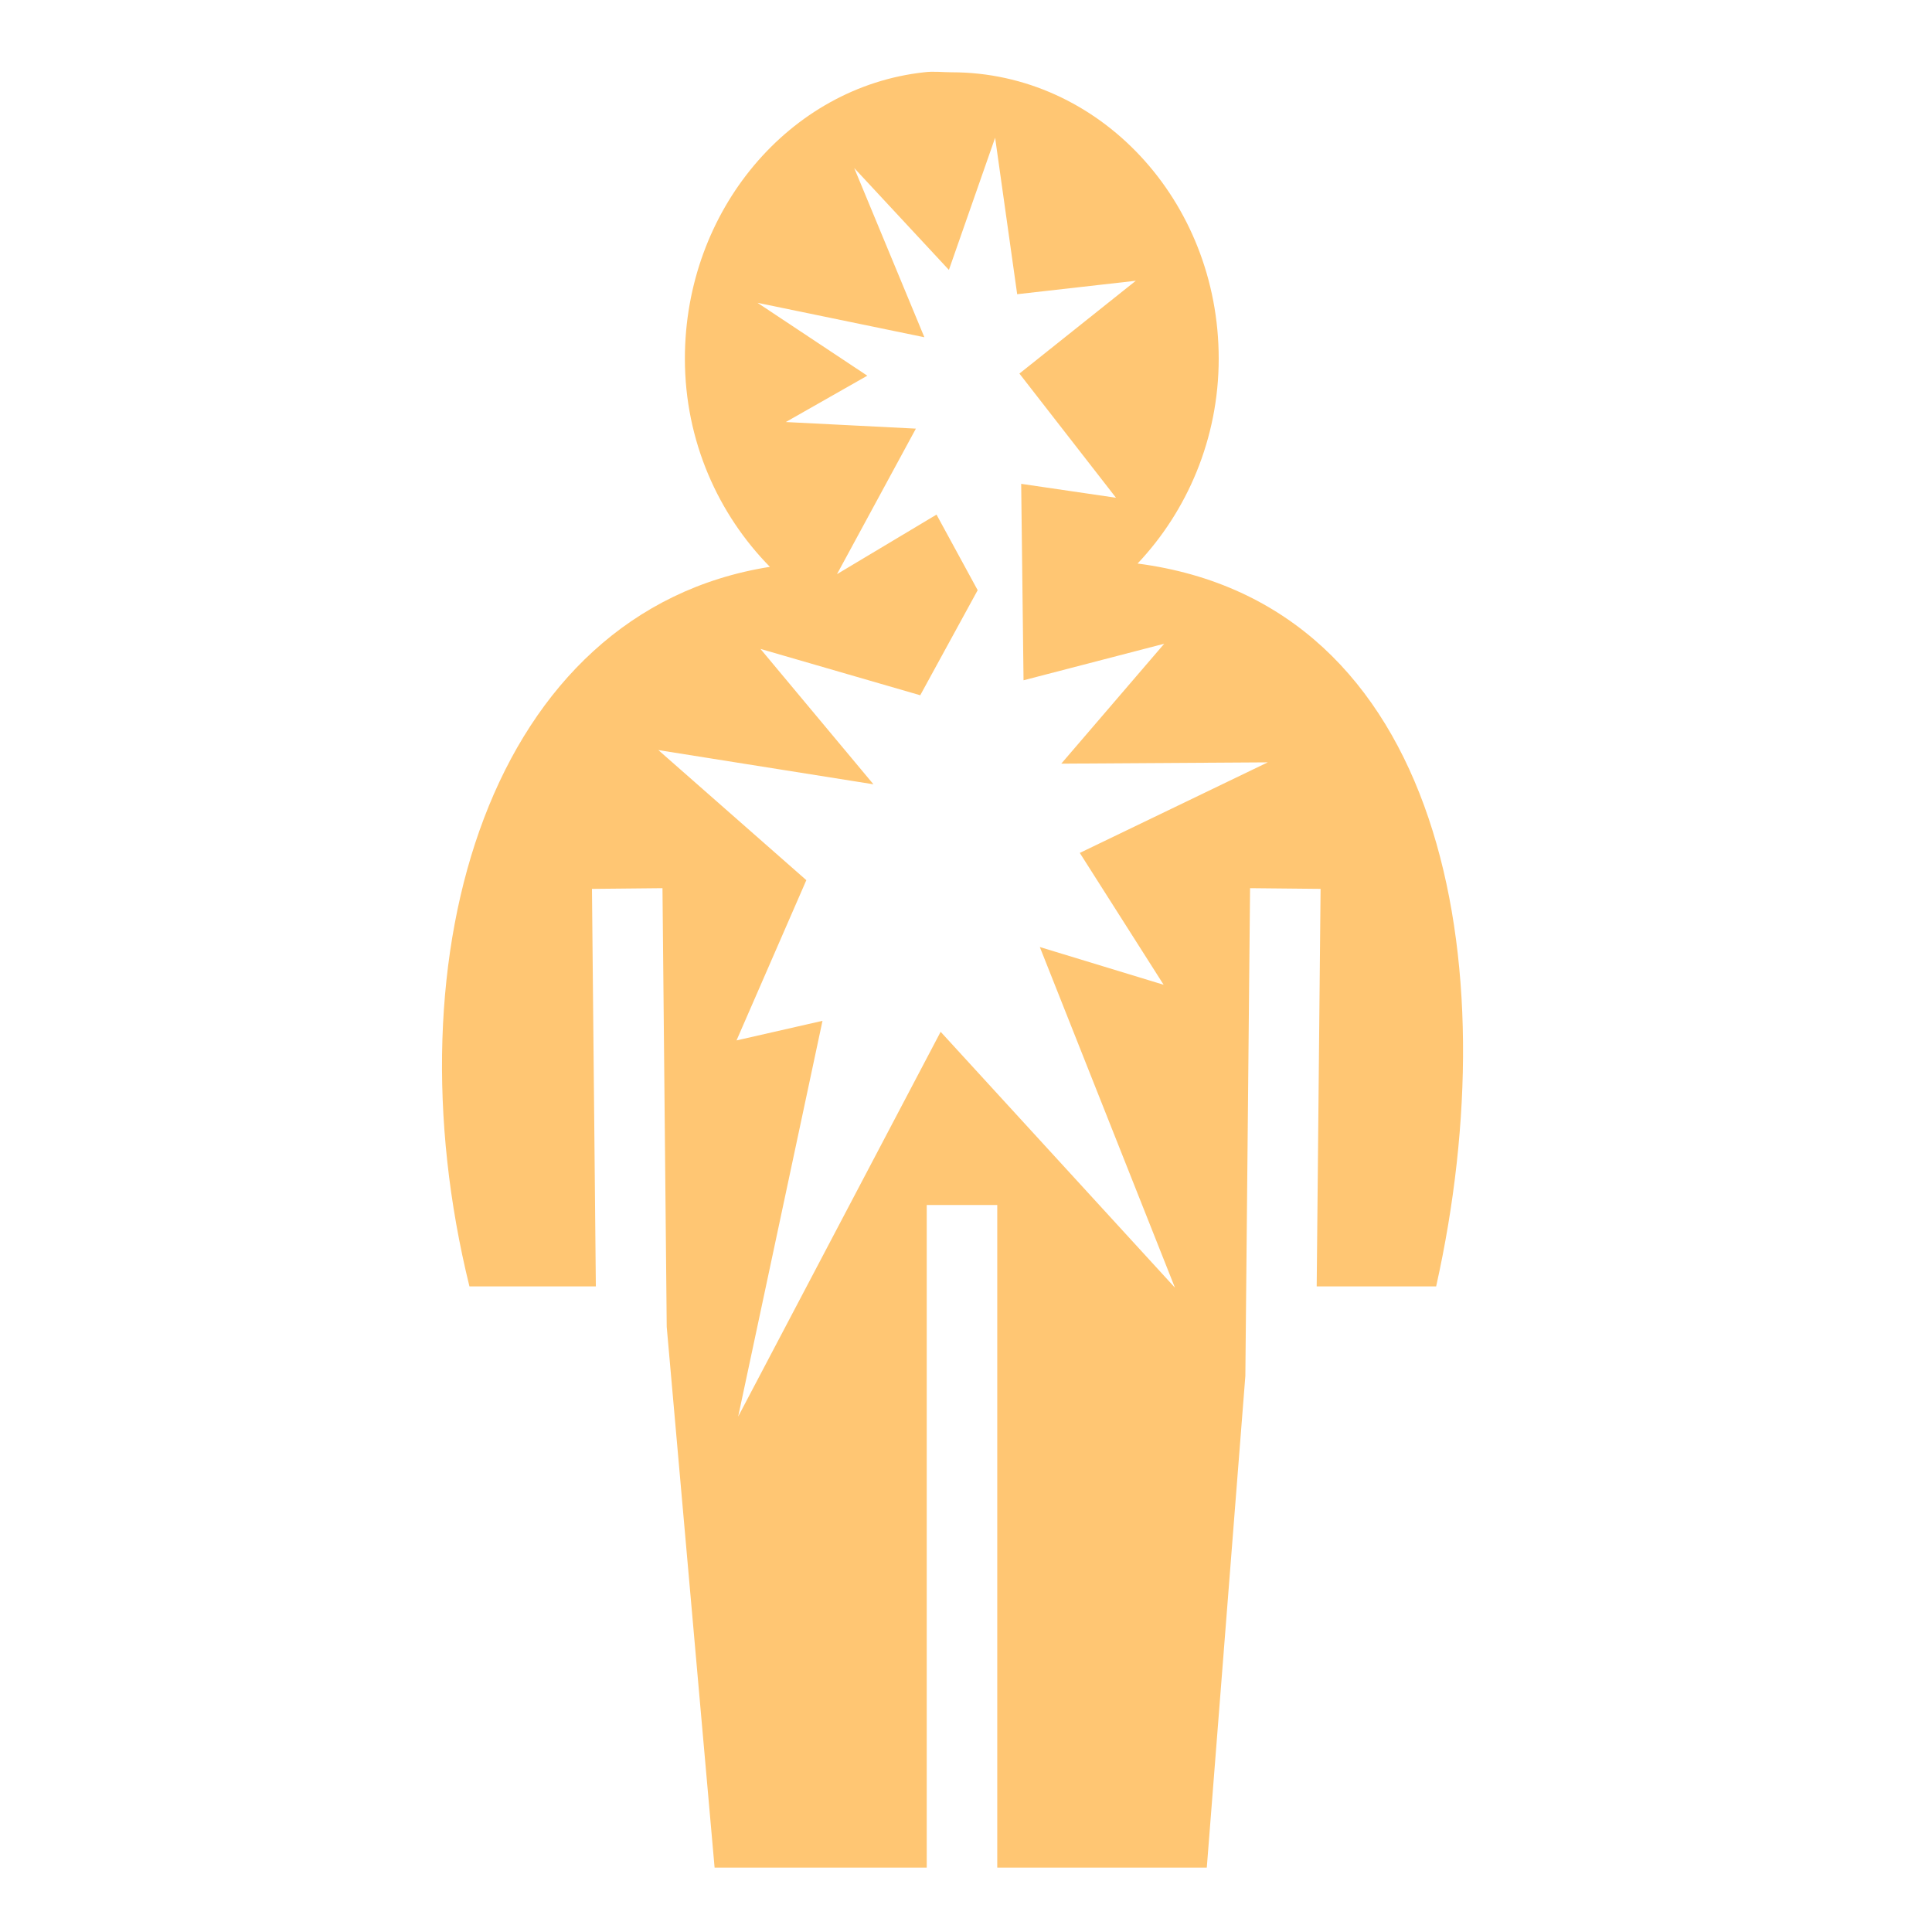
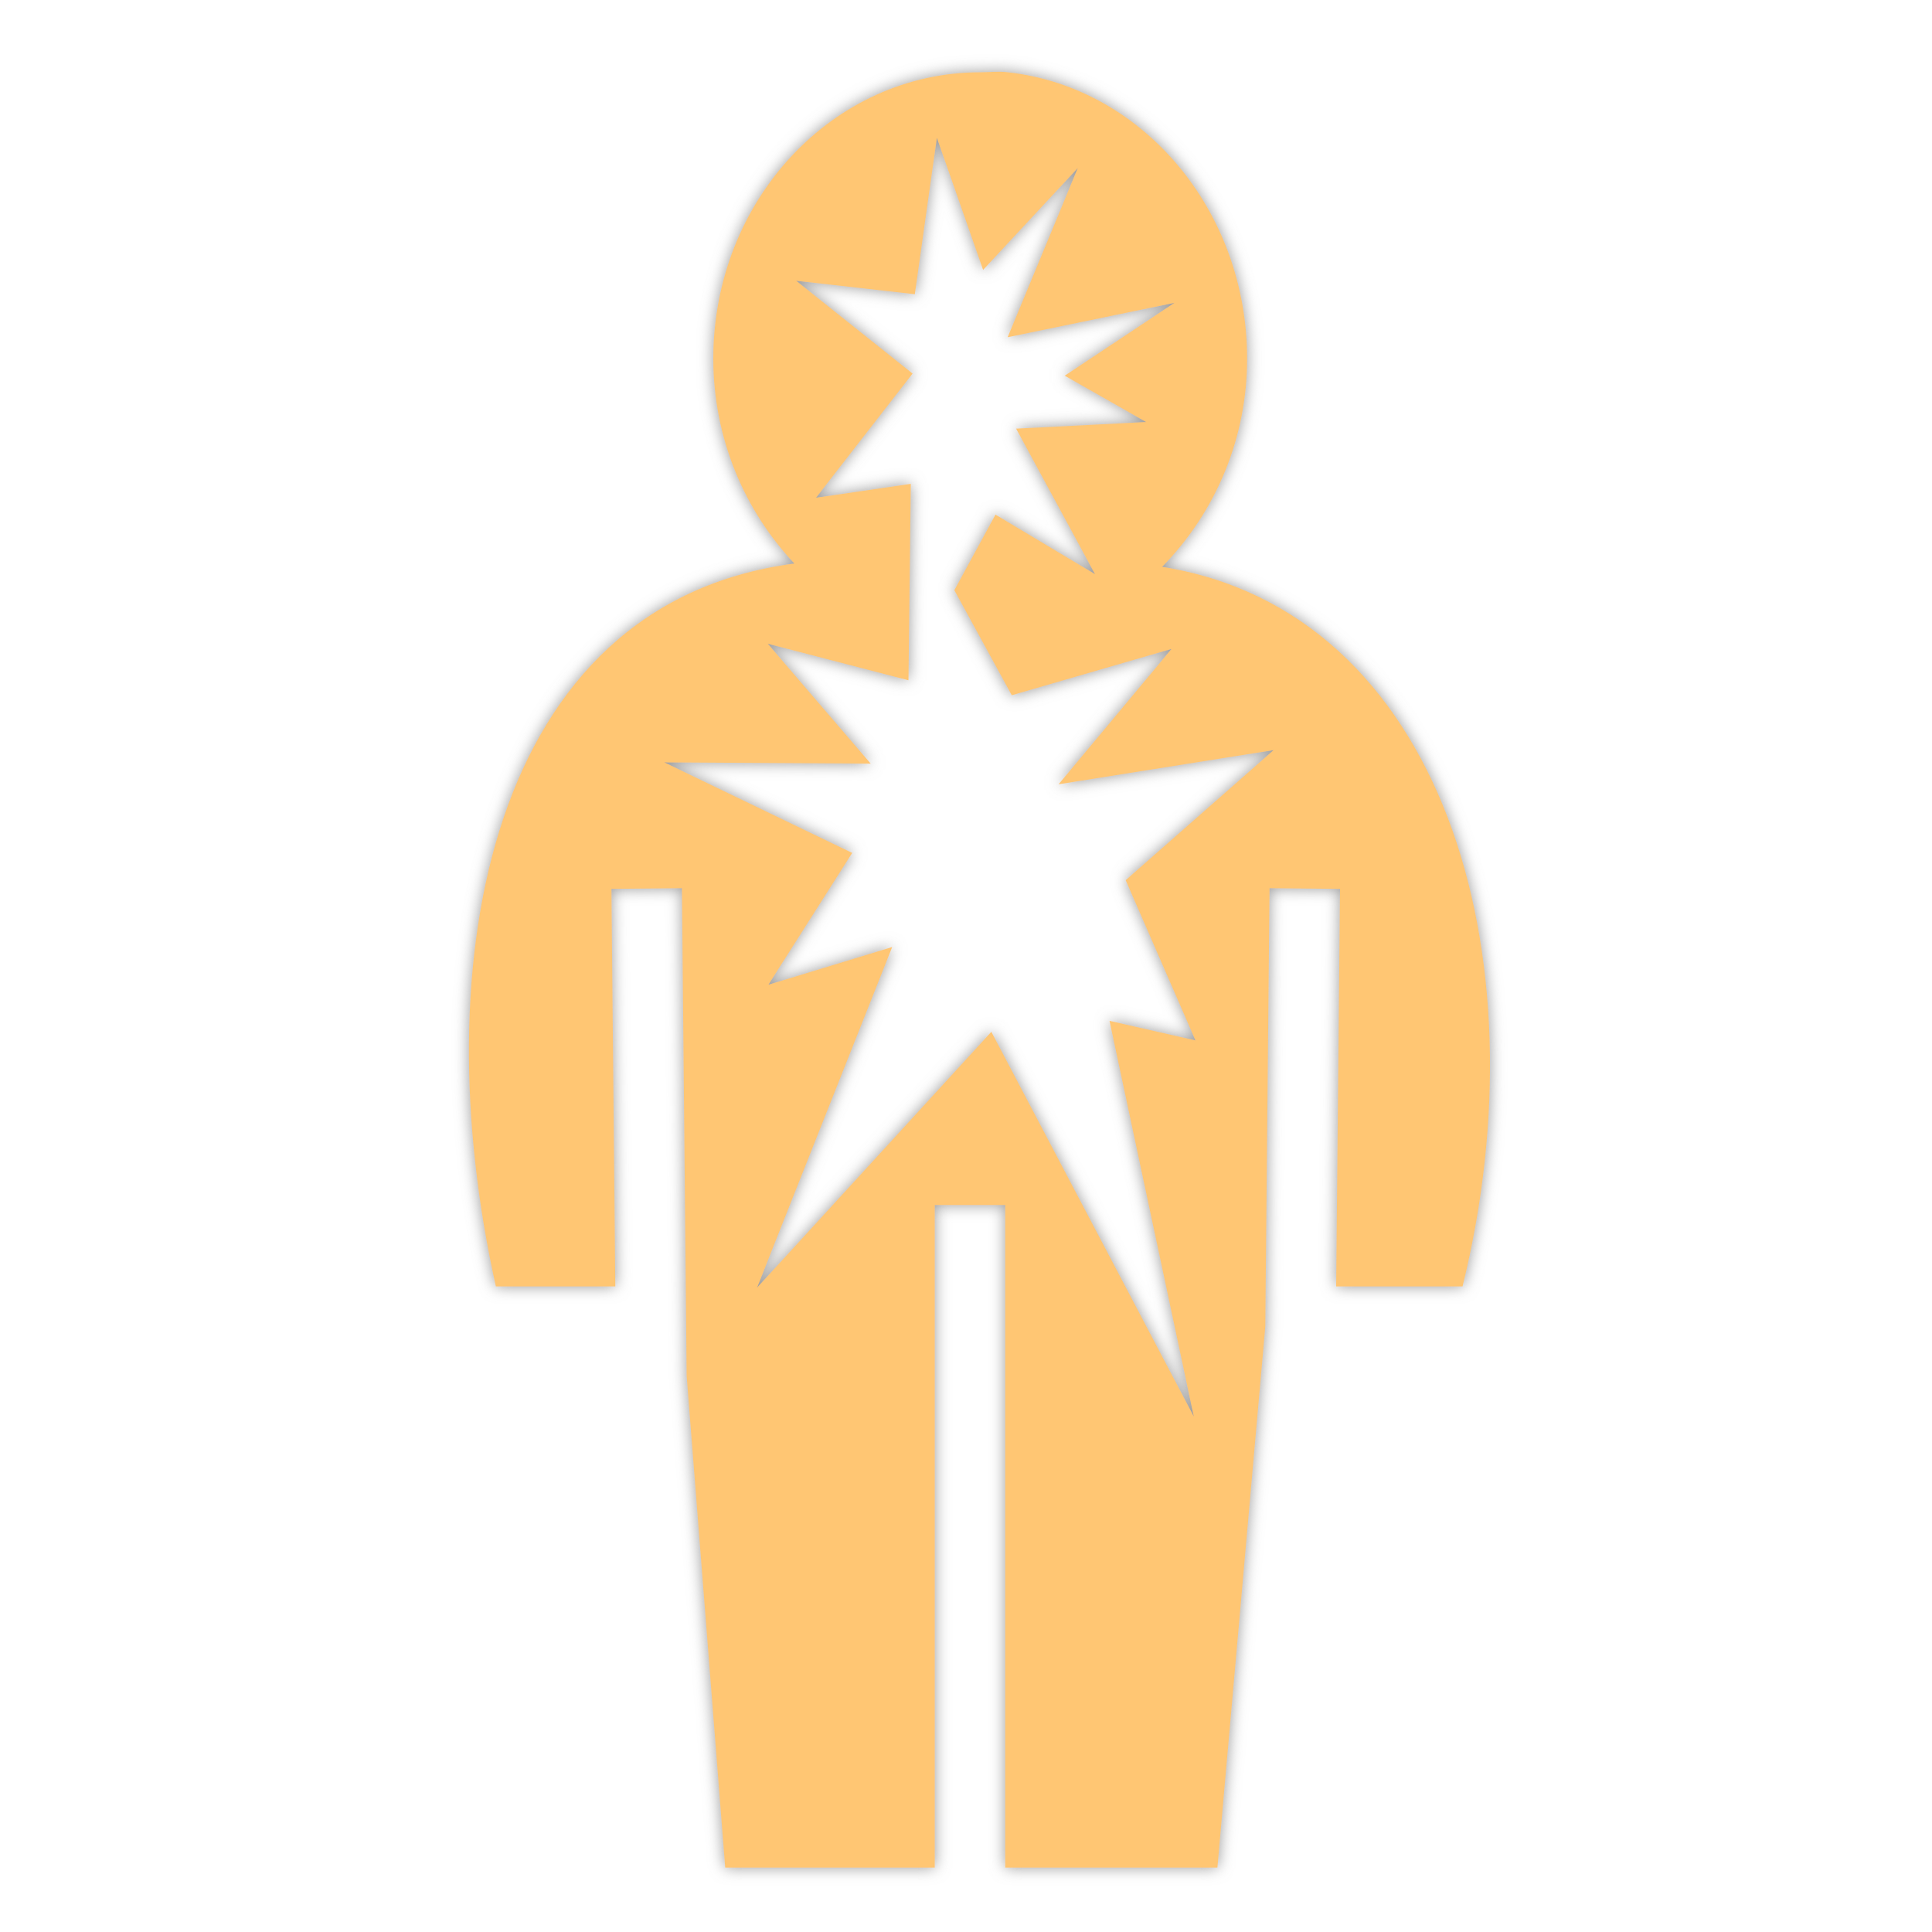
- <svg xmlns="http://www.w3.org/2000/svg" viewBox="0 0 512 512" height="512" width="512">
-   <g class="" transform="translate(0,0)" style="">
-     <path d="M263.47 19.03c-1.234.04-2.47.126-3.69.126-38.983 0-70.75 33.895-70.75 75.906 0 21.274 8.43 40.465 21.5 54.282-80.868 10.566-98.35 105.42-79.124 191.562h31.656l-1.03-105.344 18.687-.187 1.25 129.25 10.218 130.313h55.53V319.344h18.688v175.594h56.22l12.687-143.313 1.125-116.25 18.687.188-1.03 105.343h33.5c21.795-88.46-5.595-178.95-79.626-190.687 13.658-13.88 22.53-33.346 22.53-55.157 0-39.39-27.808-72.008-63.406-75.907-1.187-.15-2.393-.162-3.625-.125zM248.28 36.5l12.25 35.03 25.095-27-18.594 44.845 44.22-9.125-29.094 19.313 21.594 12.28-34.47 1.75 20.908 38.563-26.375-15.78-10.907 20.03 15.22 27.844 42.343-12.28-29.94 35.874 57-9.063-39.217 34.47 18.5 42.47-22.782-5.19 22.345 104.876-53.656-101.97-62.095 67.814 35.813-90.28-32.813 10 22.22-34.94-49.814-24 54.72.345-27.28-31.78 37.28 9.686.625-52.06-25.125 3.686L241.844 99 211 74.406l31.438 3.563 5.843-41.47z" fill="#ffc673" fill-opacity="1" transform="translate(512, 0) scale(-1, 1) rotate(0, 256, 256) skewX(0) skewY(0)" />
+ <svg xmlns="http://www.w3.org/2000/svg" viewBox="0 0 512 512" width="512" height="512">
+   <defs>
+     <filter id="shadow-1" height="300%" width="300%" x="-100%" y="-100%">
+       <feFlood flood-color="#999" result="flood" />
+       <feComposite in="flood" in2="SourceGraphic" operator="atop" result="composite" />
+       <feGaussianBlur in="composite" stdDeviation="2" result="blur" />
+       <feOffset result="offset" />
+       <feComposite in="SourceGraphic" in2="offset" operator="over" />
+     </filter>
+   </defs>
+   <g class="" style="" transform="translate(0,0)">
+     <path d="M263.47 19.03c-1.234.04-2.47.126-3.69.126-38.983 0-70.75 33.895-70.75 75.906 0 21.274 8.43 40.465 21.5 54.282-80.868 10.566-98.35 105.42-79.124 191.562h31.656l-1.03-105.344 18.687-.187 1.25 129.25 10.218 130.313h55.53V319.344h18.688v175.594h56.22l12.687-143.313 1.125-116.25 18.687.188-1.03 105.343h33.5c21.795-88.46-5.595-178.95-79.626-190.687a78.525 78.525 0 0 0 22.53-55.157c0-39.39-27.808-72.008-63.406-75.907-1.187-.15-2.393-.162-3.625-.125zM248.28 36.5l12.25 35.03 25.095-27-18.594 44.845 44.22-9.125-29.094 19.313 21.594 12.28-34.47 1.75 20.908 38.563-26.375-15.78-10.907 20.03 15.22 27.844 42.343-12.28-29.94 35.874 57-9.063-39.217 34.47 18.5 42.47-22.782-5.19 22.345 104.876-53.656-101.97-62.095 67.814 35.813-90.28-32.813 10 22.22-34.94-49.814-24 54.72.345-27.28-31.78 37.28 9.686.625-52.06-25.125 3.686L241.844 99 211 74.406l31.438 3.563 5.843-41.47z" fill="#ffc673" fill-opacity="1" filter="url(#shadow-1)" />
  </g>
</svg>
